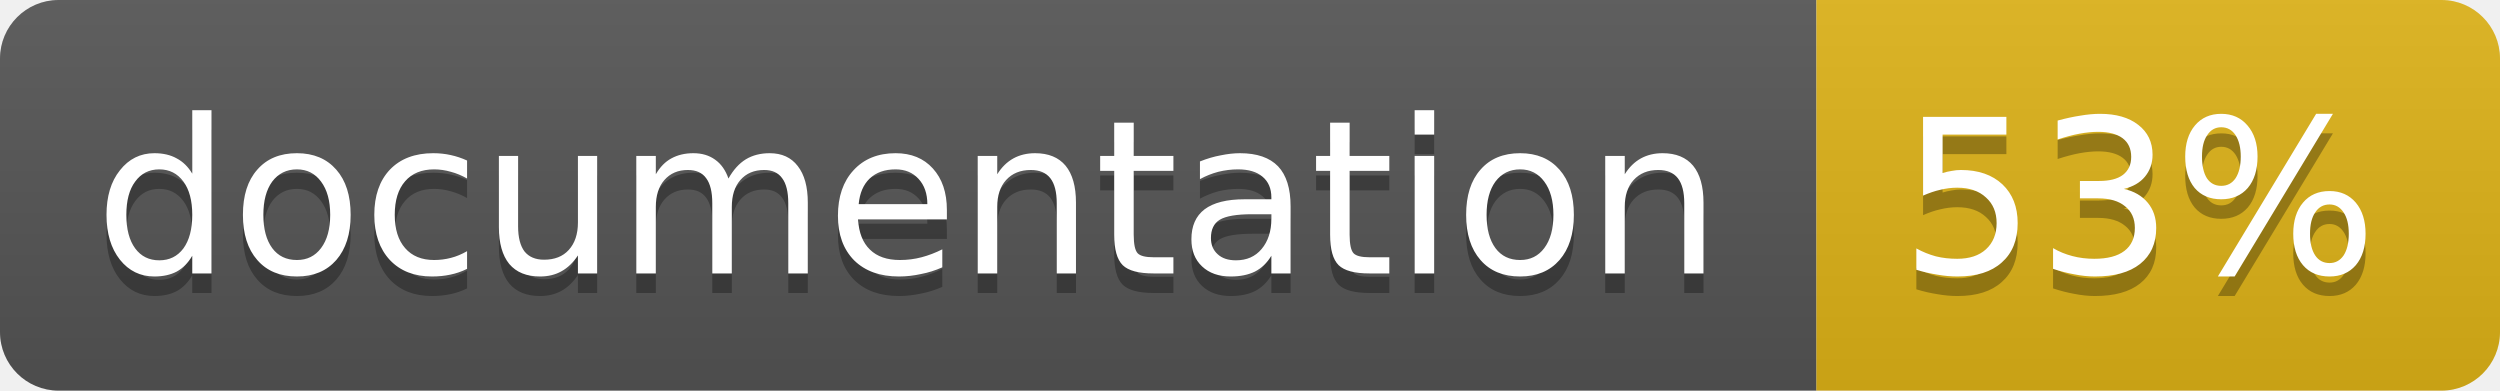
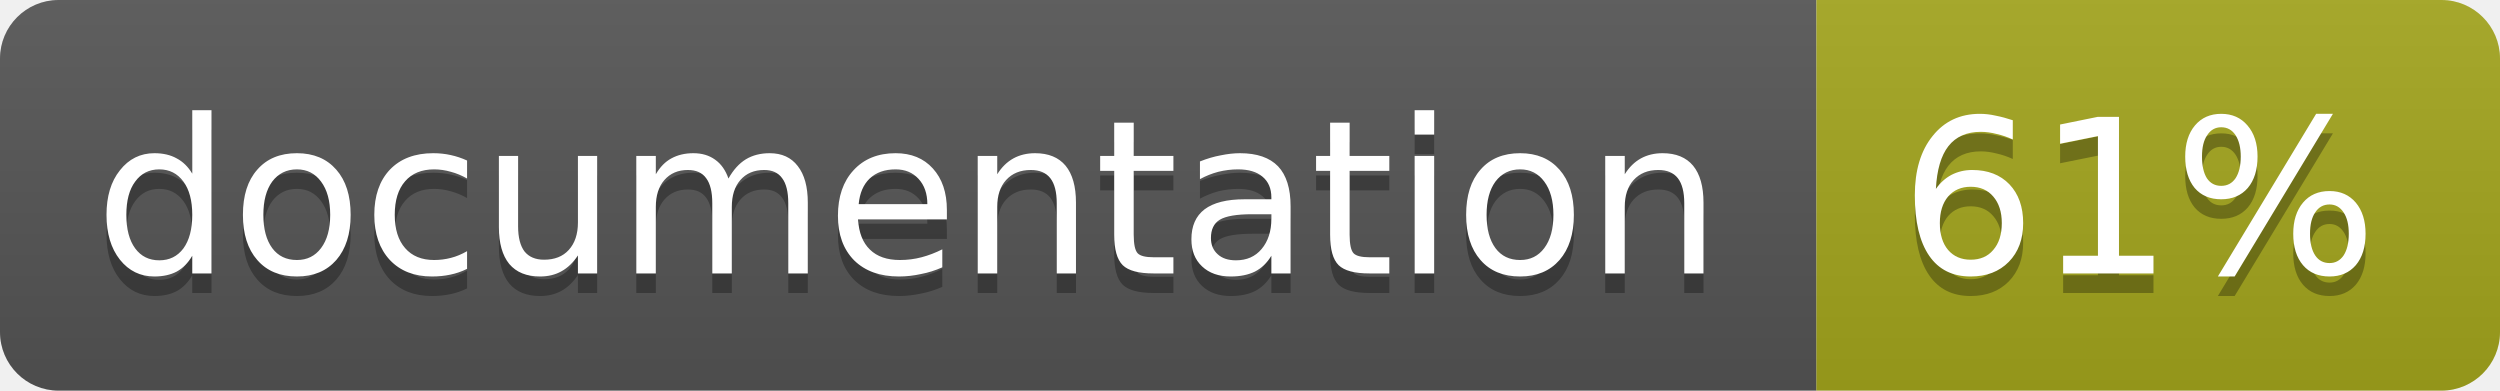
<svg xmlns="http://www.w3.org/2000/svg" width="128" height="20">
  <linearGradient id="b" x2="0" y2="100%">
    <stop offset="0" stop-color="#bbb" stop-opacity=".1" />
    <stop offset="1" stop-opacity=".1" />
  </linearGradient>
  <clipPath id="a">
    <rect width="128" height="20" rx="3" fill="#fff" />
  </clipPath>
  <g clip-path="url(#a)">
    <path fill="#555" d="M0 0h93v20H0z" />
-     <path fill="#dfb317" d="M93 0h35v20H93z" />
+     <path fill="#a4a61d" d="M93 0h35v20H93z" />
    <path fill="url(#b)" d="M0 0h128v20H0z" />
  </g>
  <g fill="#fff" text-anchor="middle" font-family="DejaVu Sans,Verdana,Geneva,sans-serif" font-size="11">
    <text x="46.5" y="15" fill="#010101" fill-opacity=".3">documentation</text>
    <text x="46.5" y="14">documentation</text>
-     <text x="109.5" y="15" fill="#010101" fill-opacity=".3">53%</text>
-     <text x="109.5" y="14">53%</text>
+     <text x="109.5" y="15" fill="#010101" fill-opacity=".3">61%</text>
+     <text x="109.5" y="14">61%</text>
  </g>
</svg>
